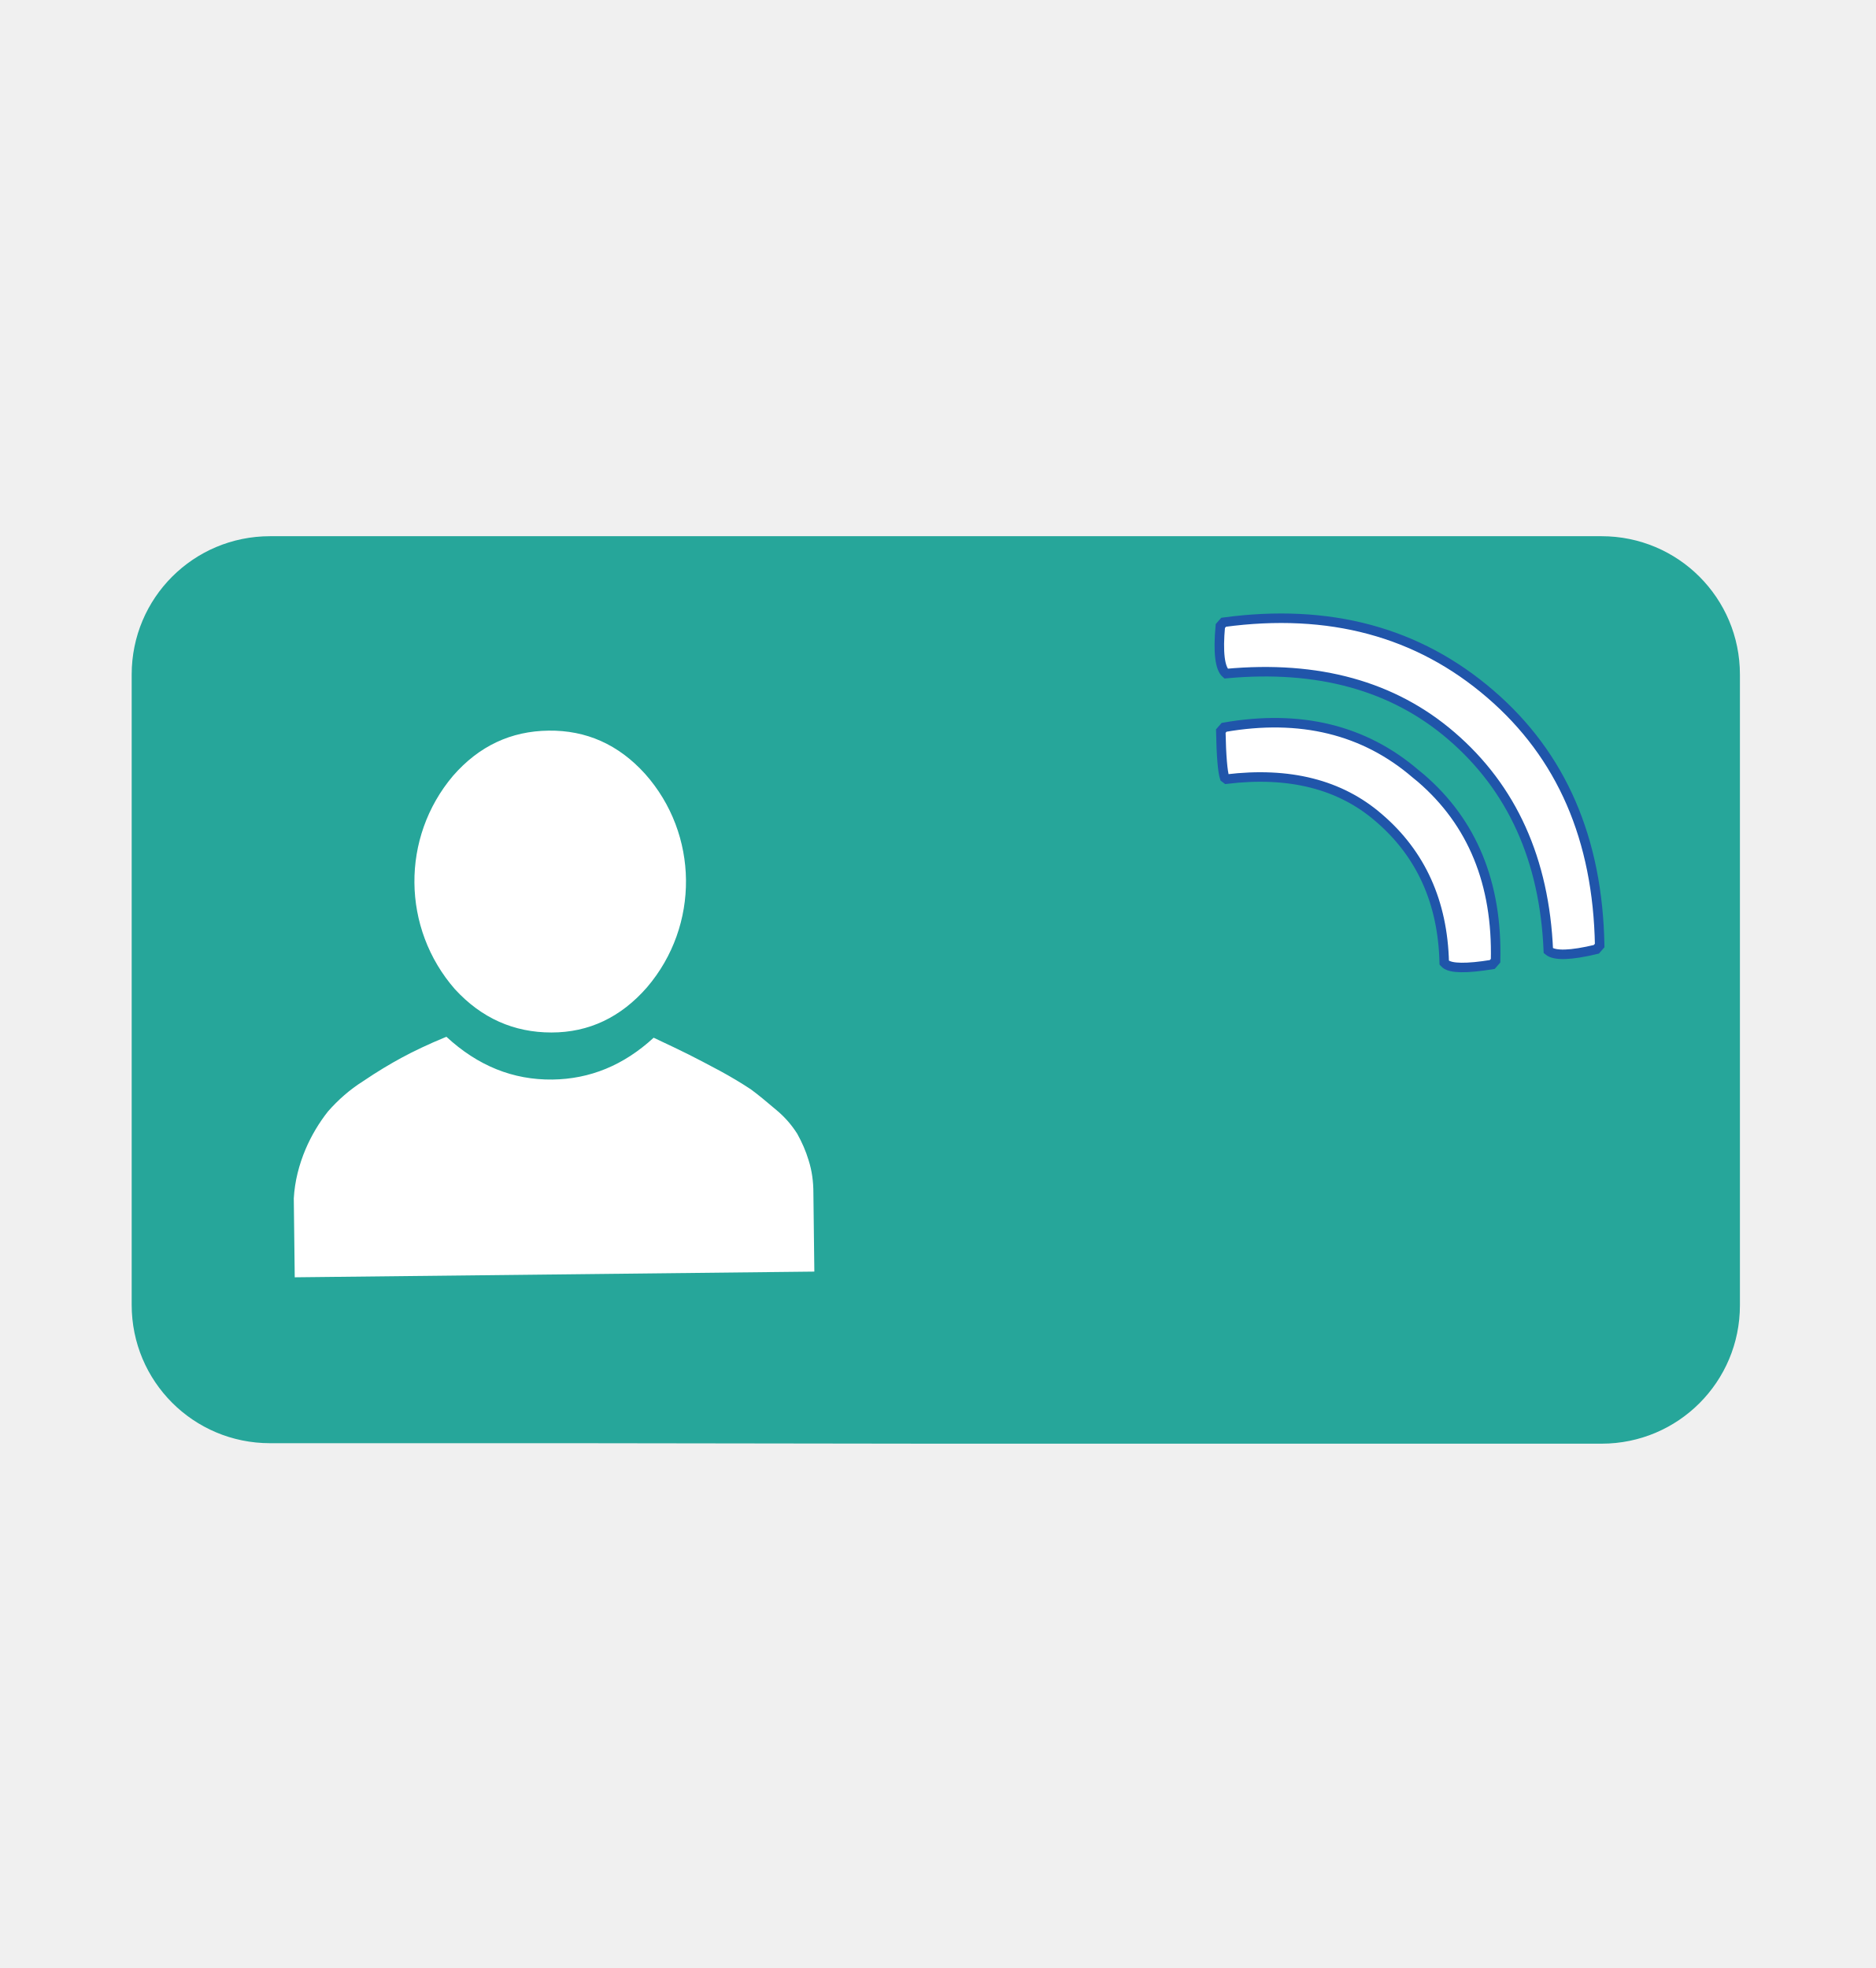
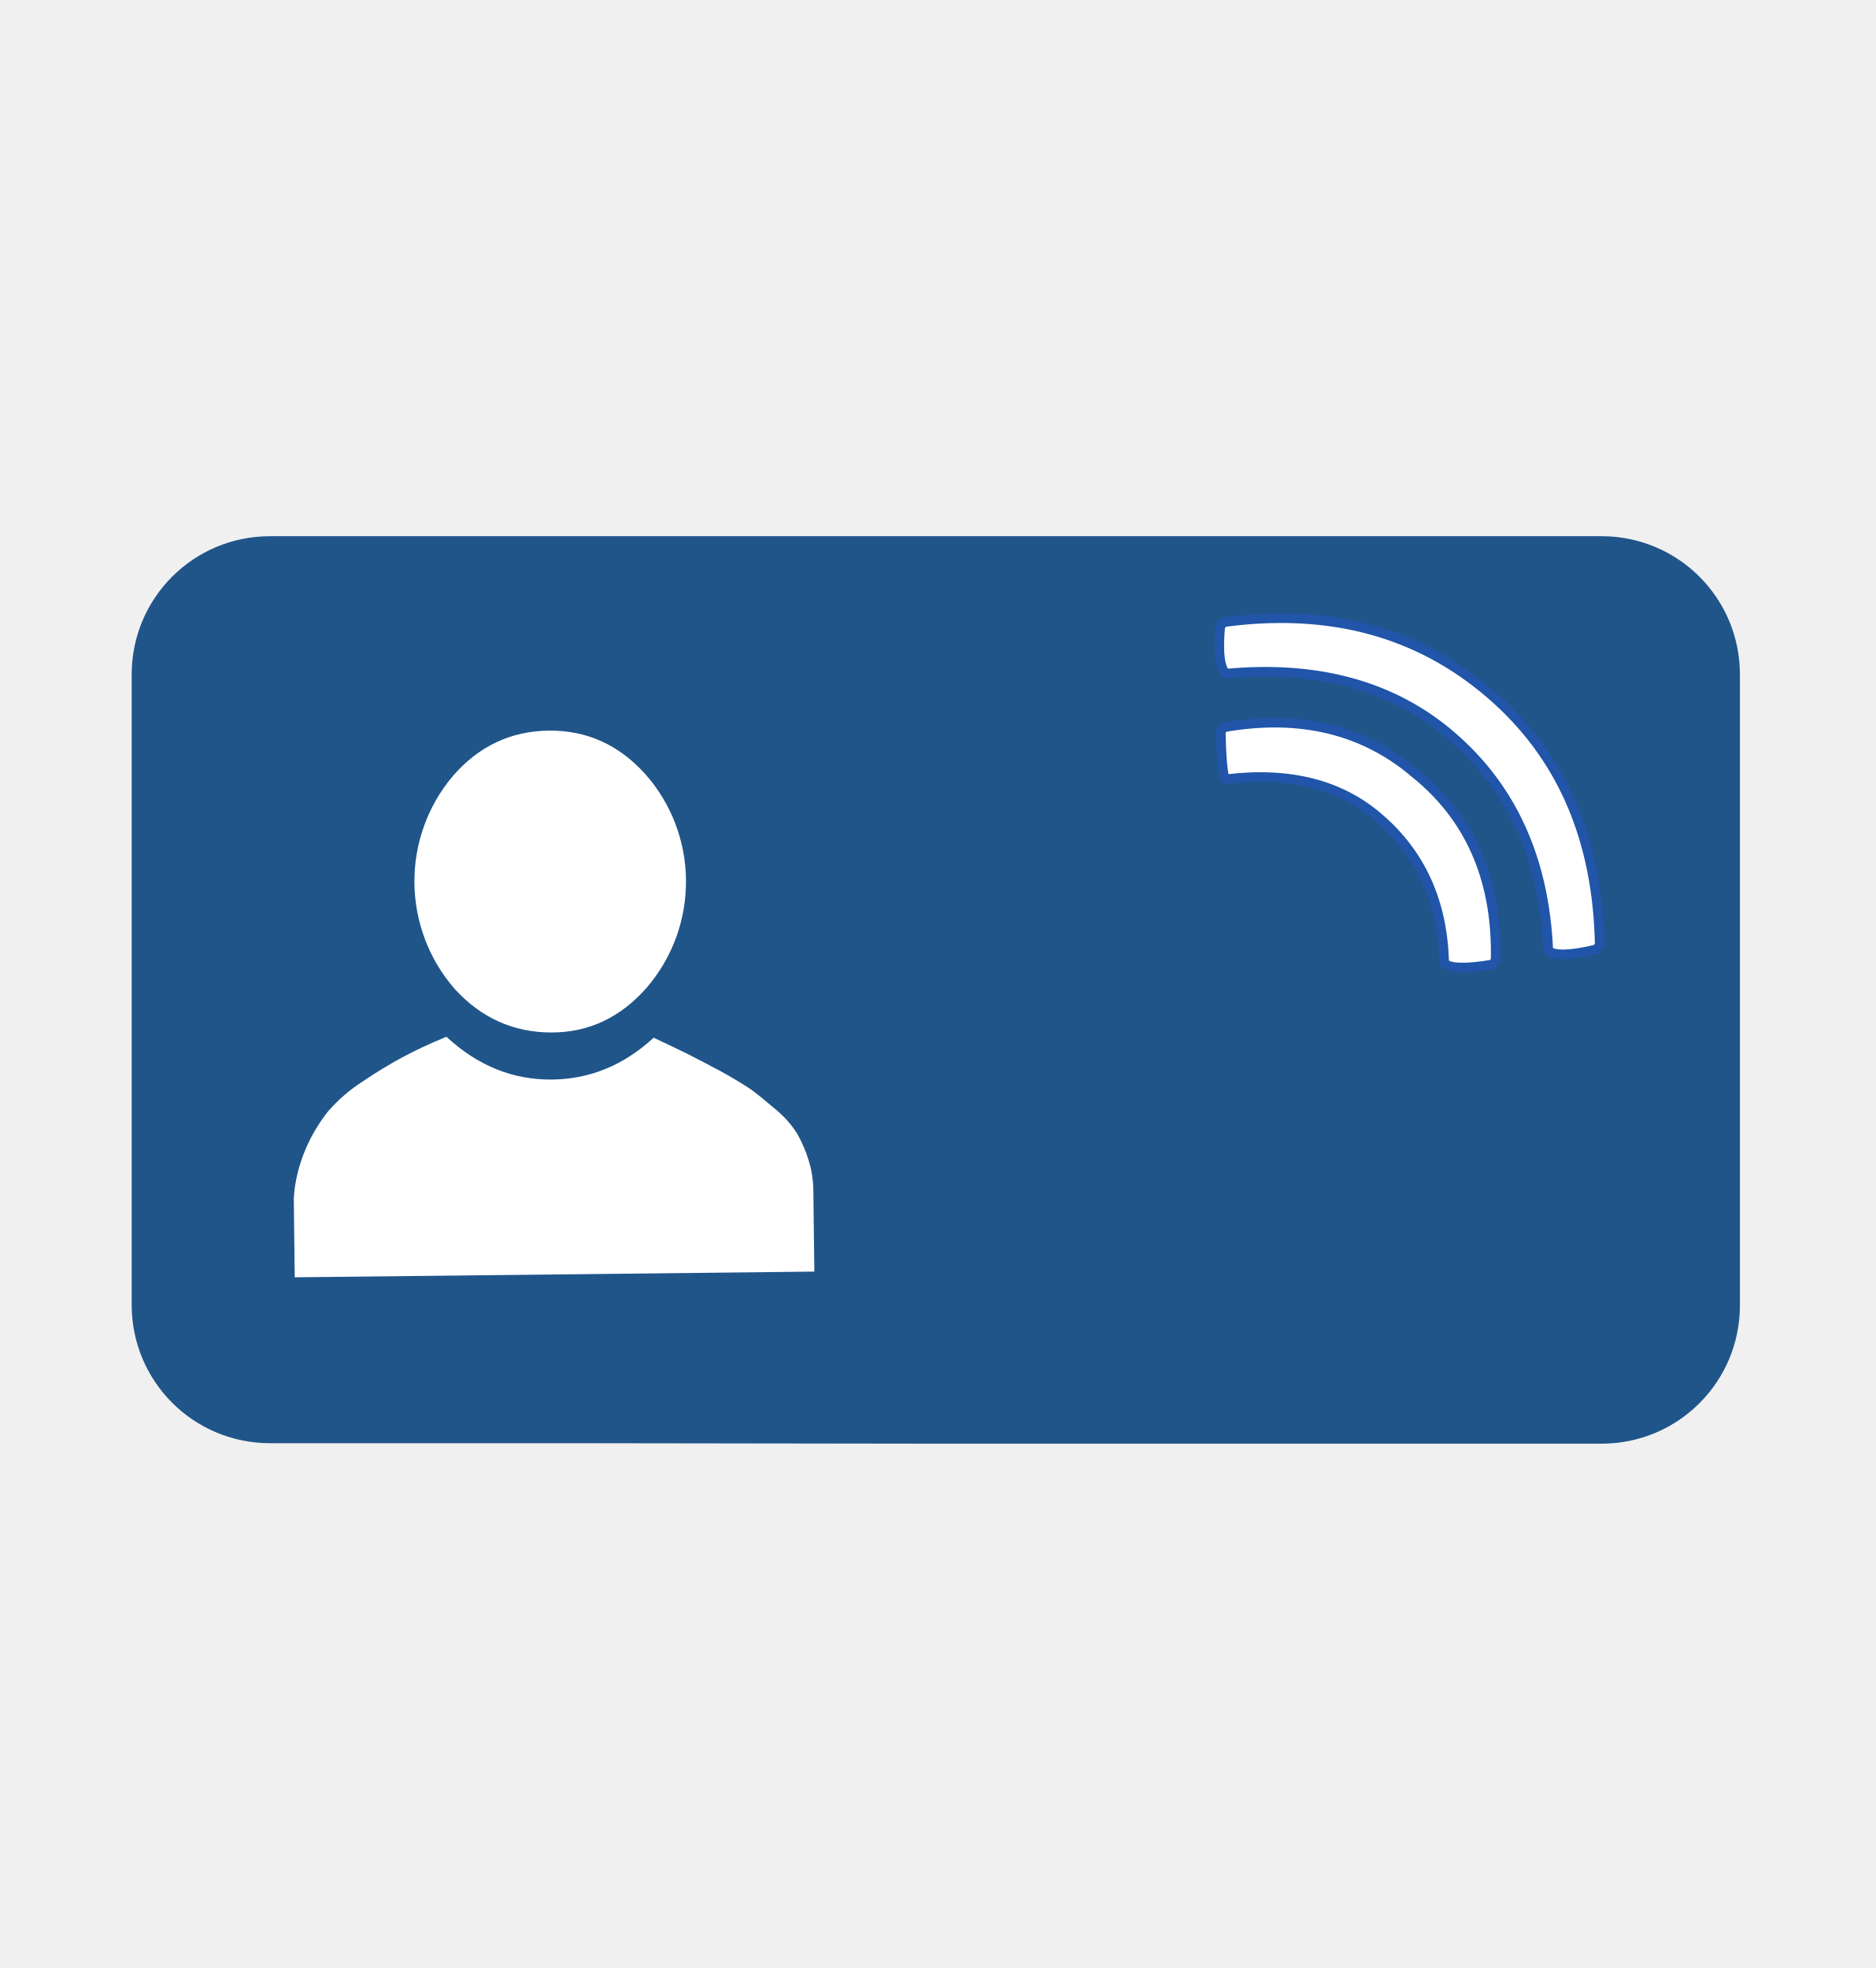
<svg xmlns="http://www.w3.org/2000/svg" version="1.1" id="Calque_1" x="0px" y="0px" viewBox="0 0 394.6 414" style="enable-background:new 0 0 394.6 414;" xml:space="preserve">
  <style type="text/css">
- 	.st0{fill:#26A69A;}
+ 	.st0{fill:#20558A;}
	.st1{fill:#FFFFFF;}
	.st2{fill:#FFFFFF;stroke:#2055AA;stroke-width:2;stroke-miterlimit:10;}
	.st3{display:none;fill:none;stroke:#26FF1A;stroke-miterlimit:10;}
	.st4{display:none;fill:none;stroke:#FF1737;stroke-miterlimit:10;}
</style>
  <g id="xxx">
    <path class="st0" d="M121.6,303.6H56.8c-16.1,0-29.1-13-29.1-29.1c0,0,0,0,0,0V141.9c0-16.1,13-29.1,29.1-29.1h280.1   c16.1,0,29.1,13,29.1,29.1v132.7c0,16.1-13,29.1-29.1,29.1c0,0,0,0,0,0H196.2" />
    <path class="st1" d="M116.2,227.1c7.9-0.1,15-3,21.3-8.8c3.2,1.5,5.7,2.7,7.3,3.5s3.9,2,6.7,3.5c2.2,1.2,4.4,2.5,6.5,3.9   c1.5,1.1,3.3,2.6,5.3,4.3c1.7,1.4,3.2,3.1,4.4,5c1,1.8,1.8,3.6,2.4,5.6c0.7,2.2,1,4.5,1,6.8l0.2,16.6L62,268.7l-0.2-16.6   c0.2-3.6,1.1-7.1,2.5-10.4c1.2-2.8,2.8-5.5,4.7-7.9c2.1-2.4,4.6-4.6,7.3-6.3c3.1-2.1,5.8-3.7,8.2-5c2.4-1.3,5.5-2.8,9.4-4.4   C100.5,224.2,107.9,227.2,116.2,227.1z M115.4,153.7c-7.9,0.1-14.6,3.2-20.1,9.5c-11,13-10.8,32.1,0.4,44.9   c5.6,6.1,12.4,9.1,20.3,9.1s14.6-3.2,20.1-9.5c11.1-13,10.9-32.2-0.4-44.9C130.1,156.6,123.3,153.6,115.4,153.7z" />
  </g>
  <g id="yyy">
    <path class="st2" d="M313.5,146c15,12.9,22.6,30.5,23,52.9l-0.7,0.8c-5.4,1.3-8.8,1.4-10.1,0.3c-0.8-19.1-7.6-34.2-20.4-45.2   c-12.2-10.5-28-14.9-47.4-13.1c-1.3-1.1-1.7-4.5-1.2-10l0.7-0.8C279.6,127.9,298.3,132.9,313.5,146z M297.8,162.8l1.1,0.9   c10.8,9.3,16.1,22.1,15.7,38.4l-0.7,0.8c-5.5,0.9-8.7,0.8-9.8-0.1l-0.3-0.3c-0.3-12.7-4.9-22.9-13.8-30.5c-8.1-7-18.8-9.7-32-8.1   l-0.4-0.3c-0.4-1.2-0.7-4.5-0.8-9.8l0.7-0.8C273.5,150.2,287,153.5,297.8,162.8z" />
  </g>
  <line class="st3" x1="-1" y1="209" x2="396" y2="209" />
  <rect x="28" y="112" class="st4" width="338" height="193" />
</svg>
